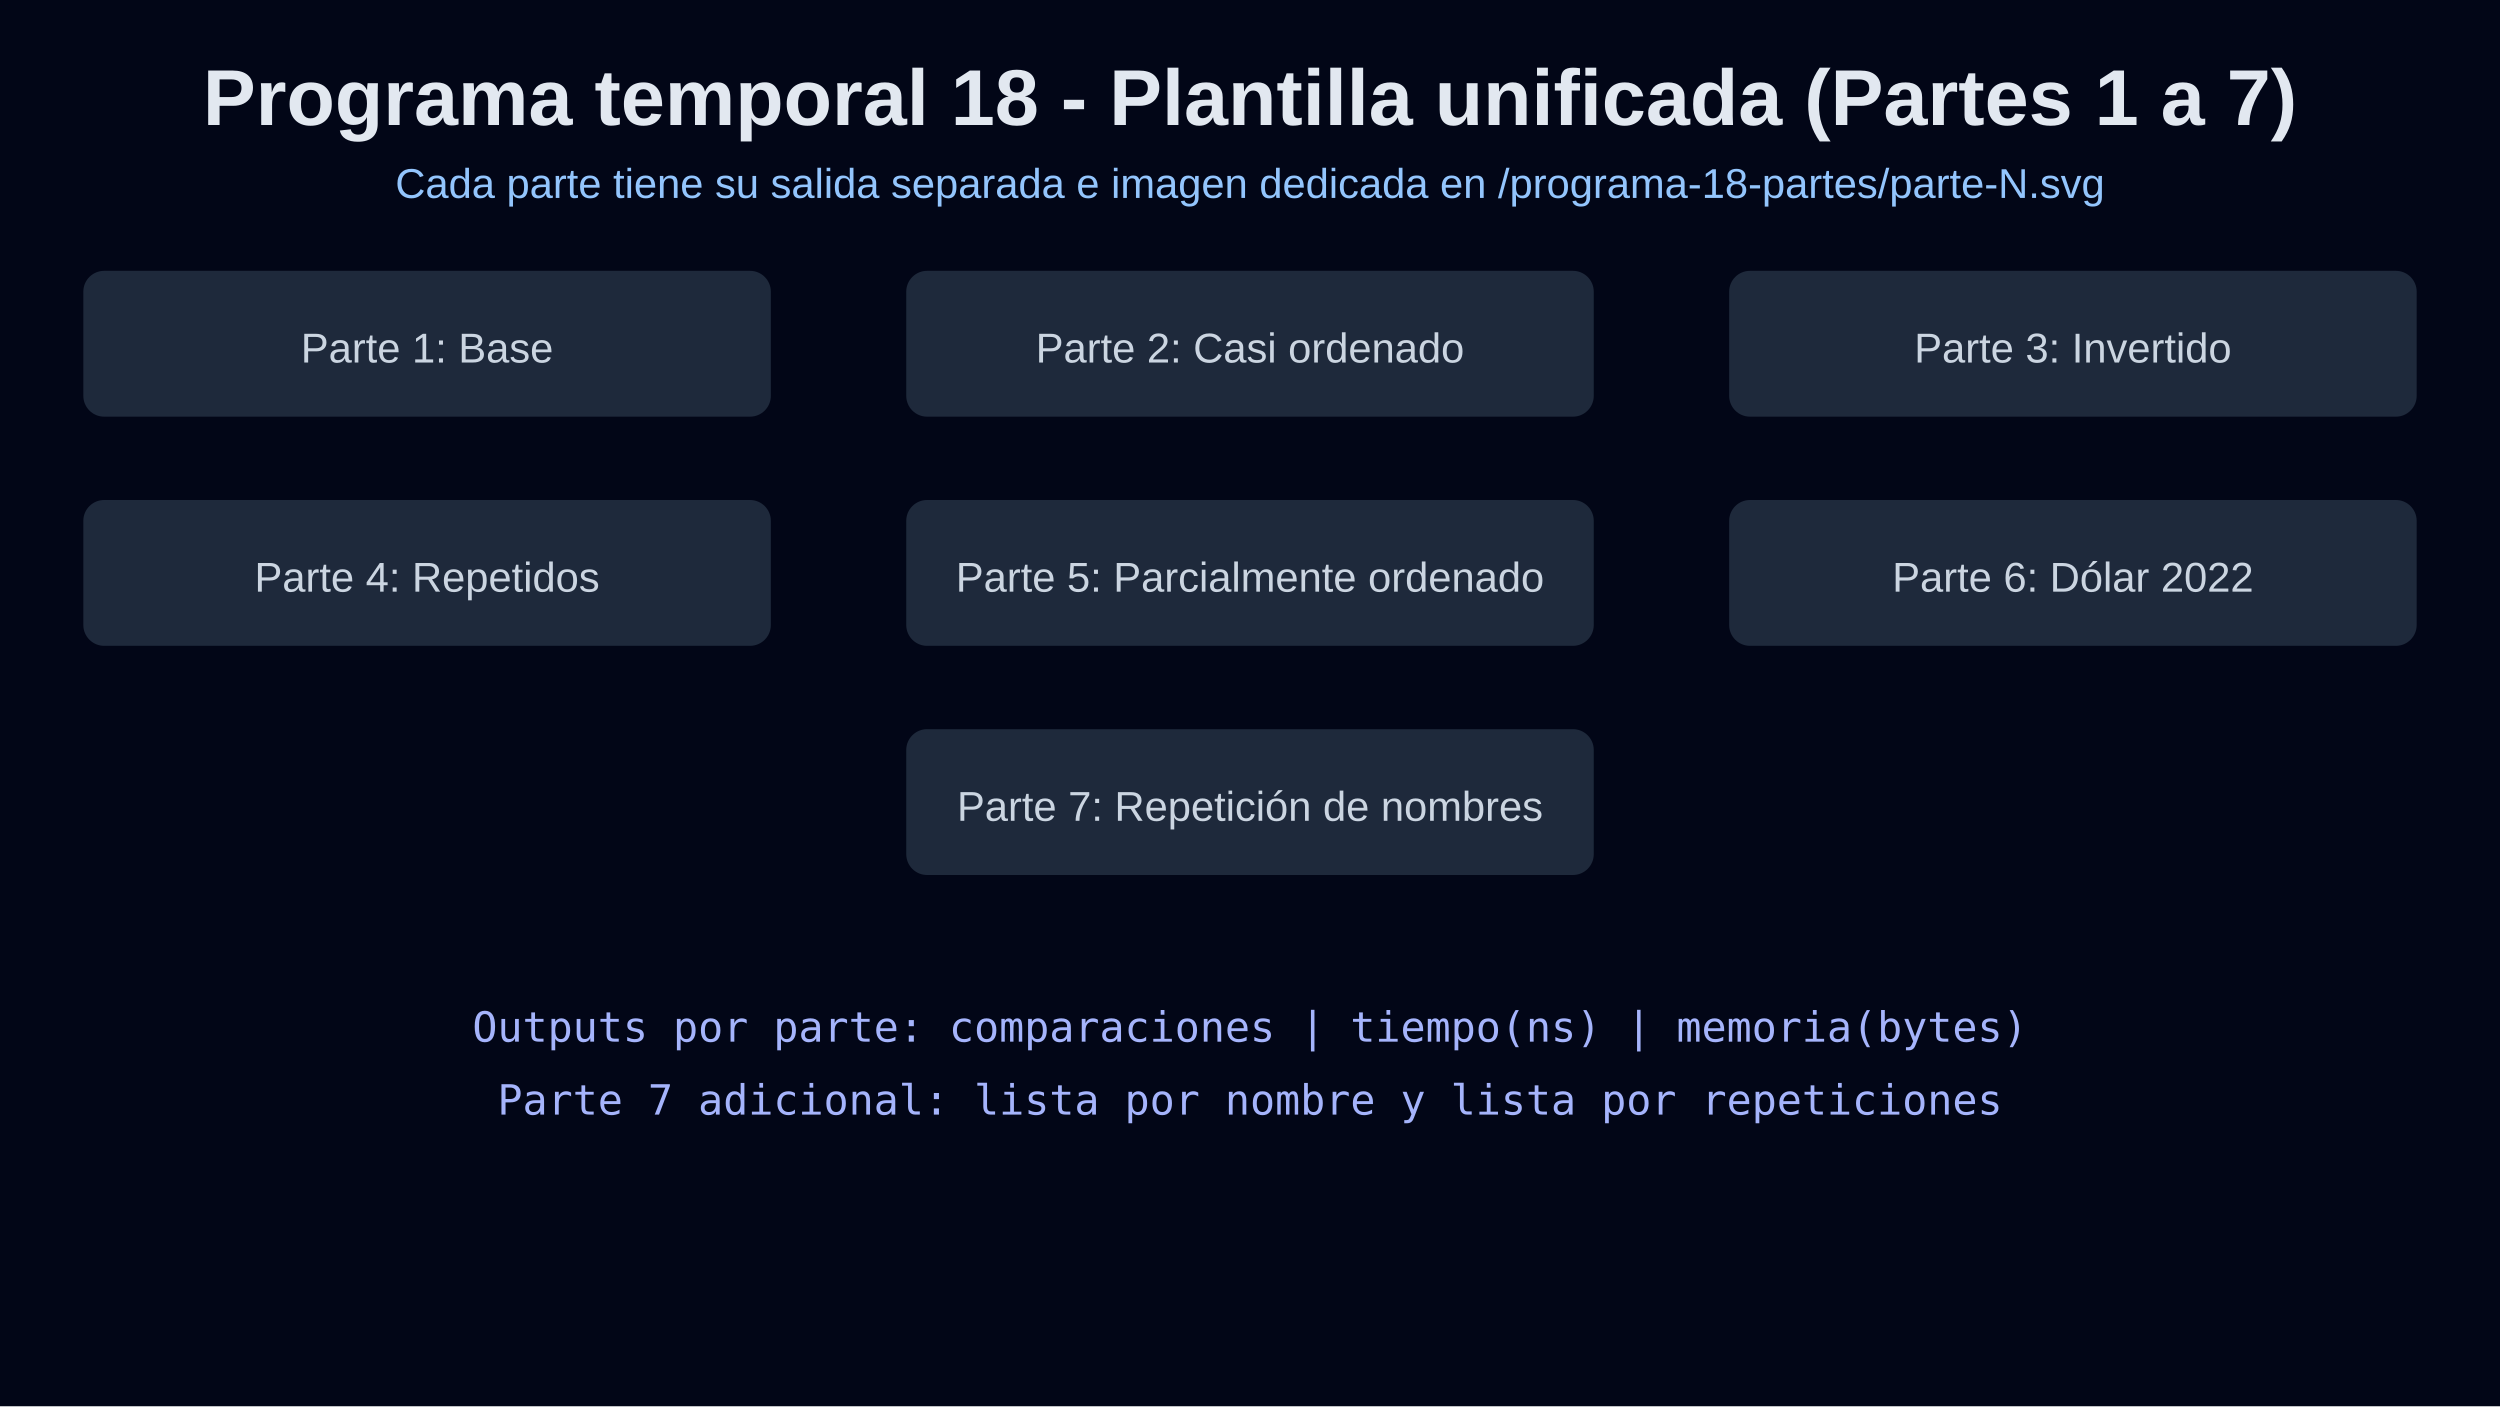
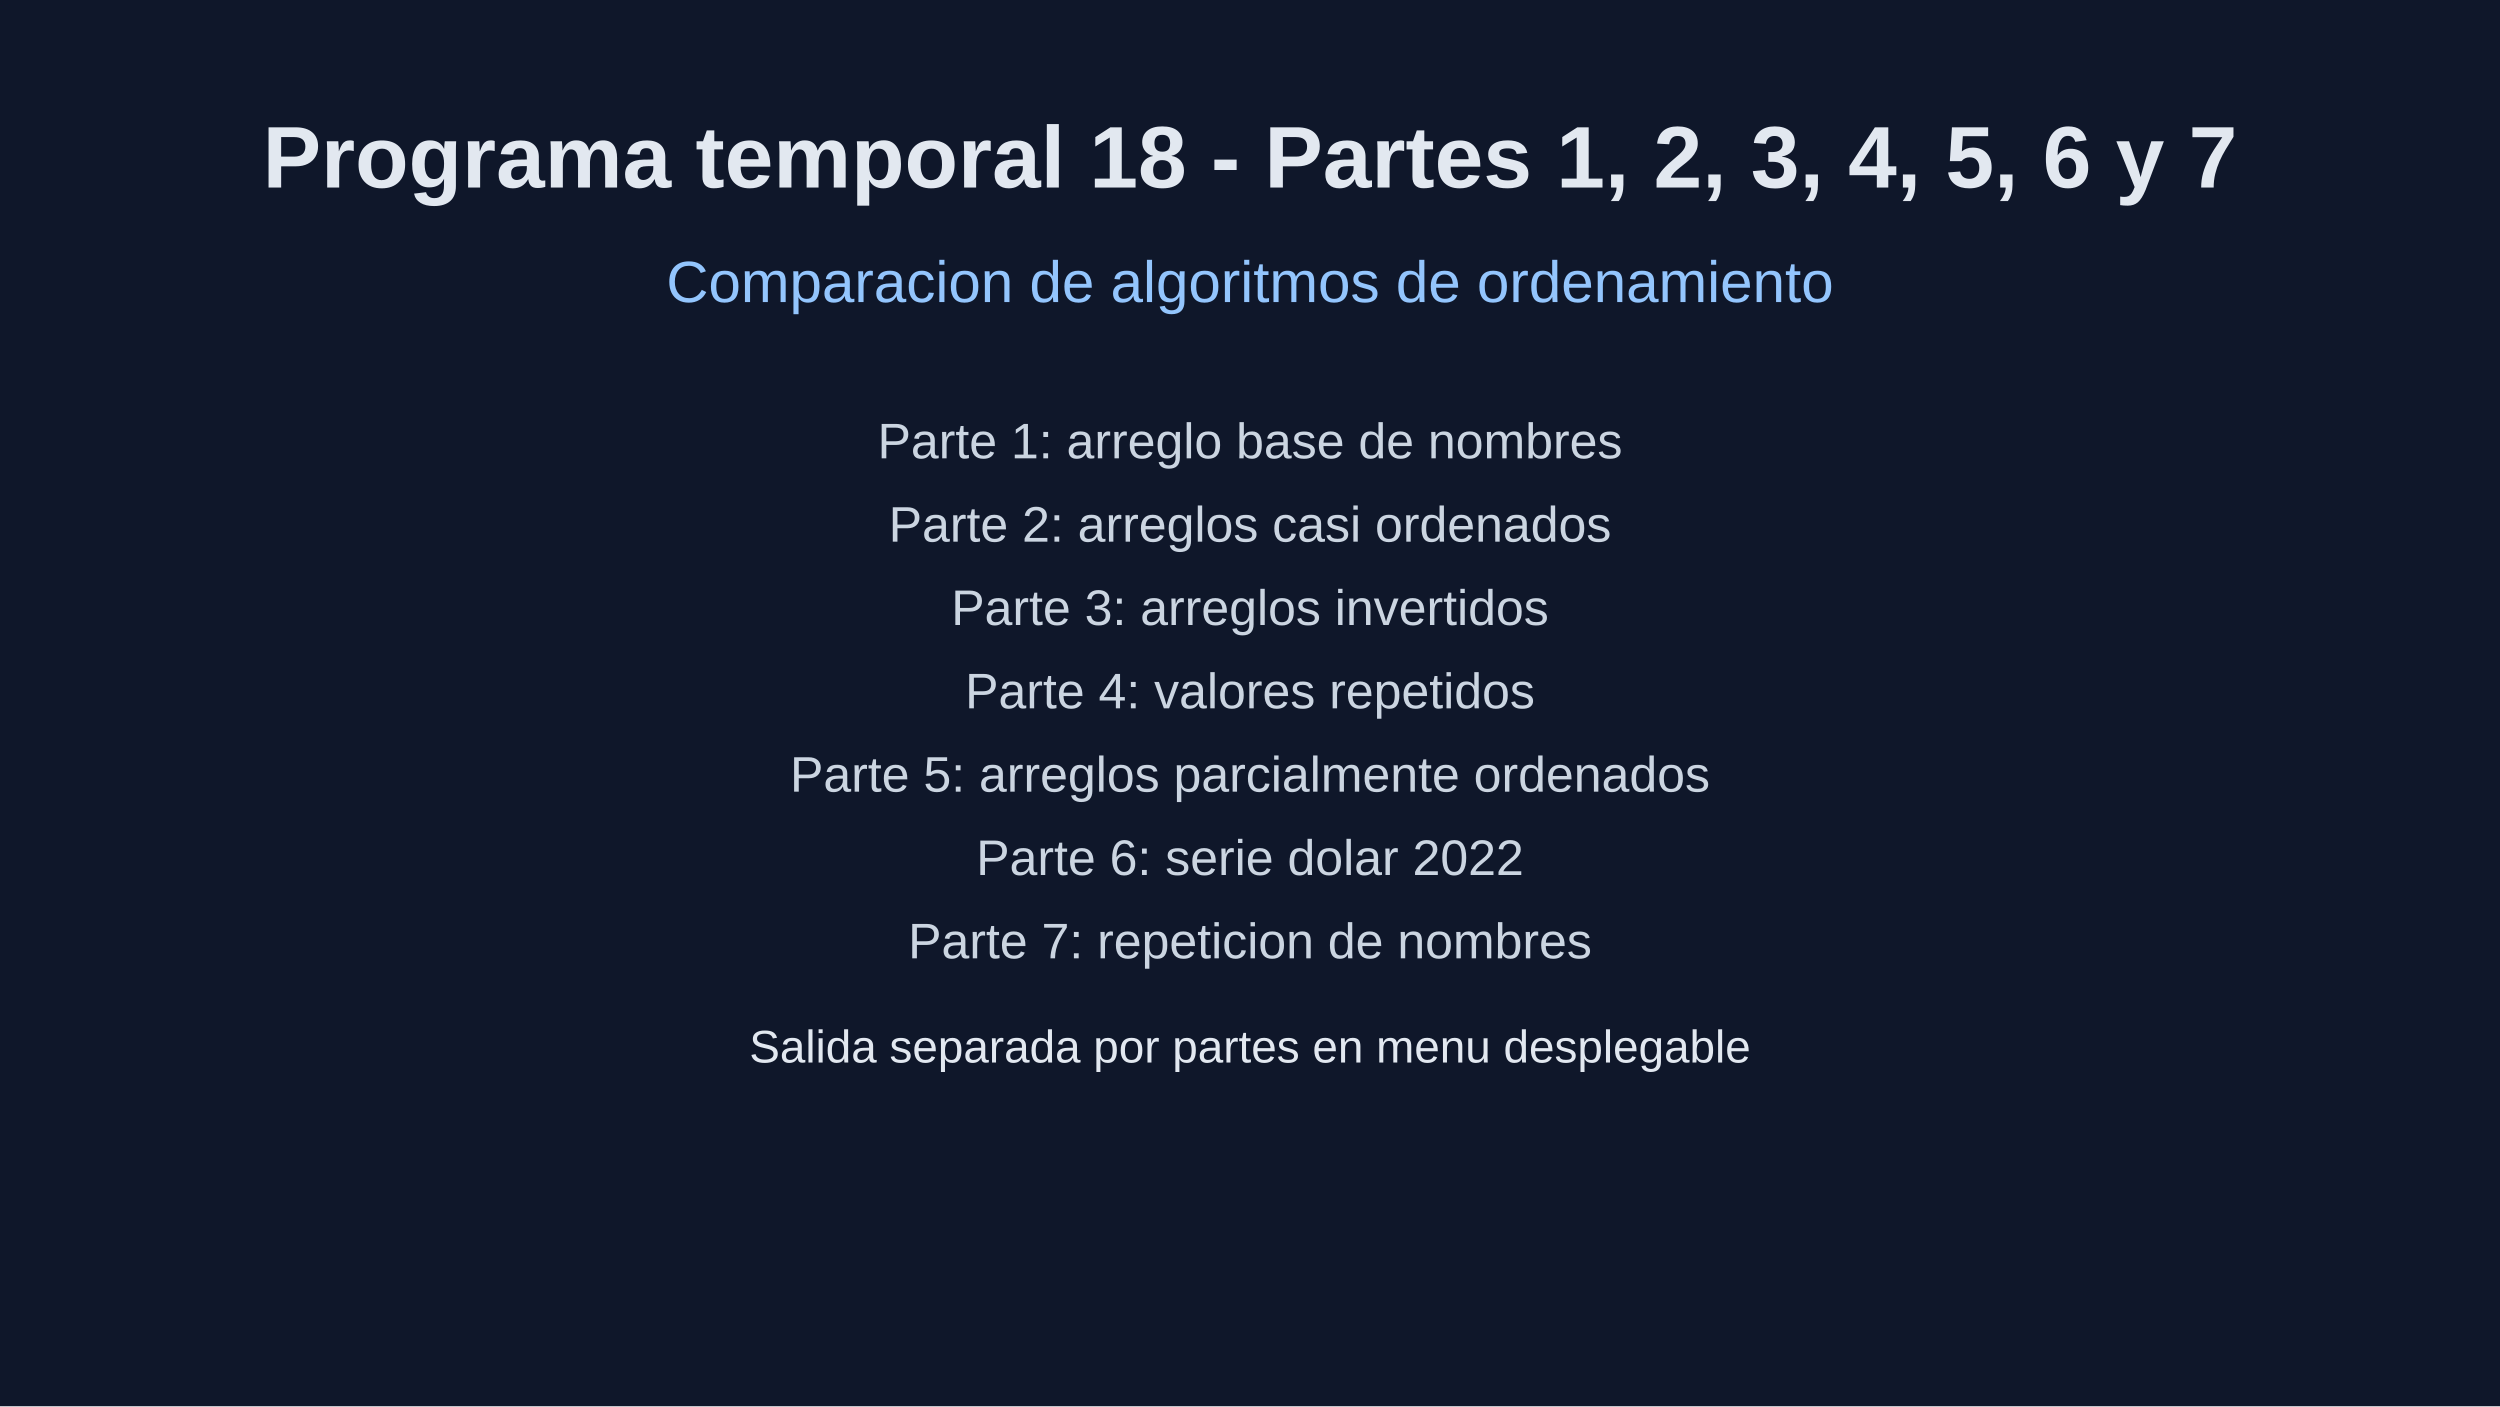
<svg xmlns="http://www.w3.org/2000/svg" width="1200" height="675" viewBox="0 0 1200 675" role="img" aria-labelledby="title desc">
-   <rect width="1200" height="675" fill="#020617" />
-   <text x="600" y="60" text-anchor="middle" fill="#e2e8f0" font-family="Arial" font-size="38" font-weight="700">Programa temporal 18 - Plantilla unificada (Partes 1 a 7)</text>
-   <text x="600" y="95" text-anchor="middle" fill="#93c5fd" font-family="Arial" font-size="20">Cada parte tiene su salida separada e imagen dedicada en /programa-18-partes/parte-N.svg</text>
-   <g font-family="Arial" font-size="20" fill="#cbd5e1">
-     <rect x="40" y="130" width="330" height="70" rx="10" fill="#1e293b" />
-     <text x="205" y="174" text-anchor="middle">Parte 1: Base</text>
-     <rect x="435" y="130" width="330" height="70" rx="10" fill="#1e293b" />
-     <text x="600" y="174" text-anchor="middle">Parte 2: Casi ordenado</text>
-     <rect x="830" y="130" width="330" height="70" rx="10" fill="#1e293b" />
-     <text x="995" y="174" text-anchor="middle">Parte 3: Invertido</text>
-     <rect x="40" y="240" width="330" height="70" rx="10" fill="#1e293b" />
-     <text x="205" y="284" text-anchor="middle">Parte 4: Repetidos</text>
-     <rect x="435" y="240" width="330" height="70" rx="10" fill="#1e293b" />
-     <text x="600" y="284" text-anchor="middle">Parte 5: Parcialmente ordenado</text>
-     <rect x="830" y="240" width="330" height="70" rx="10" fill="#1e293b" />
-     <text x="995" y="284" text-anchor="middle">Parte 6: Dólar 2022</text>
-     <rect x="435" y="350" width="330" height="70" rx="10" fill="#1e293b" />
-     <text x="600" y="394" text-anchor="middle">Parte 7: Repetición de nombres</text>
-   </g>
-   <text x="600" y="500" text-anchor="middle" fill="#a5b4fc" font-family="monospace" font-size="20">Outputs por parte: comparaciones | tiempo(ns) | memoria(bytes)</text>
-   <text x="600" y="535" text-anchor="middle" fill="#a5b4fc" font-family="monospace" font-size="20">Parte 7 adicional: lista por nombre y lista por repeticiones</text>
+   <rect width="1200" height="675" fill="#0f172a" />
+   <text x="600" y="90" text-anchor="middle" fill="#e2e8f0" font-family="Arial" font-size="42" font-weight="700">Programa temporal 18 - Partes 1, 2, 3, 4, 5, 6 y 7</text>
+   <text x="600" y="145" text-anchor="middle" fill="#93c5fd" font-family="Arial" font-size="28">Comparacion de algoritmos de ordenamiento</text>
+   <text x="600" y="220" text-anchor="middle" fill="#cbd5e1" font-family="Arial" font-size="24">Parte 1: arreglo base de nombres</text>
+   <text x="600" y="260" text-anchor="middle" fill="#cbd5e1" font-family="Arial" font-size="24">Parte 2: arreglos casi ordenados</text>
+   <text x="600" y="300" text-anchor="middle" fill="#cbd5e1" font-family="Arial" font-size="24">Parte 3: arreglos invertidos</text>
+   <text x="600" y="340" text-anchor="middle" fill="#cbd5e1" font-family="Arial" font-size="24">Parte 4: valores repetidos</text>
+   <text x="600" y="380" text-anchor="middle" fill="#cbd5e1" font-family="Arial" font-size="24">Parte 5: arreglos parcialmente ordenados</text>
+   <text x="600" y="420" text-anchor="middle" fill="#cbd5e1" font-family="Arial" font-size="24">Parte 6: serie dolar 2022</text>
+   <text x="600" y="460" text-anchor="middle" fill="#cbd5e1" font-family="Arial" font-size="24">Parte 7: repeticion de nombres</text>
+   <text x="600" y="510" text-anchor="middle" fill="#e2e8f0" font-family="Arial" font-size="22">Salida separada por partes en menu desplegable</text>
</svg>
